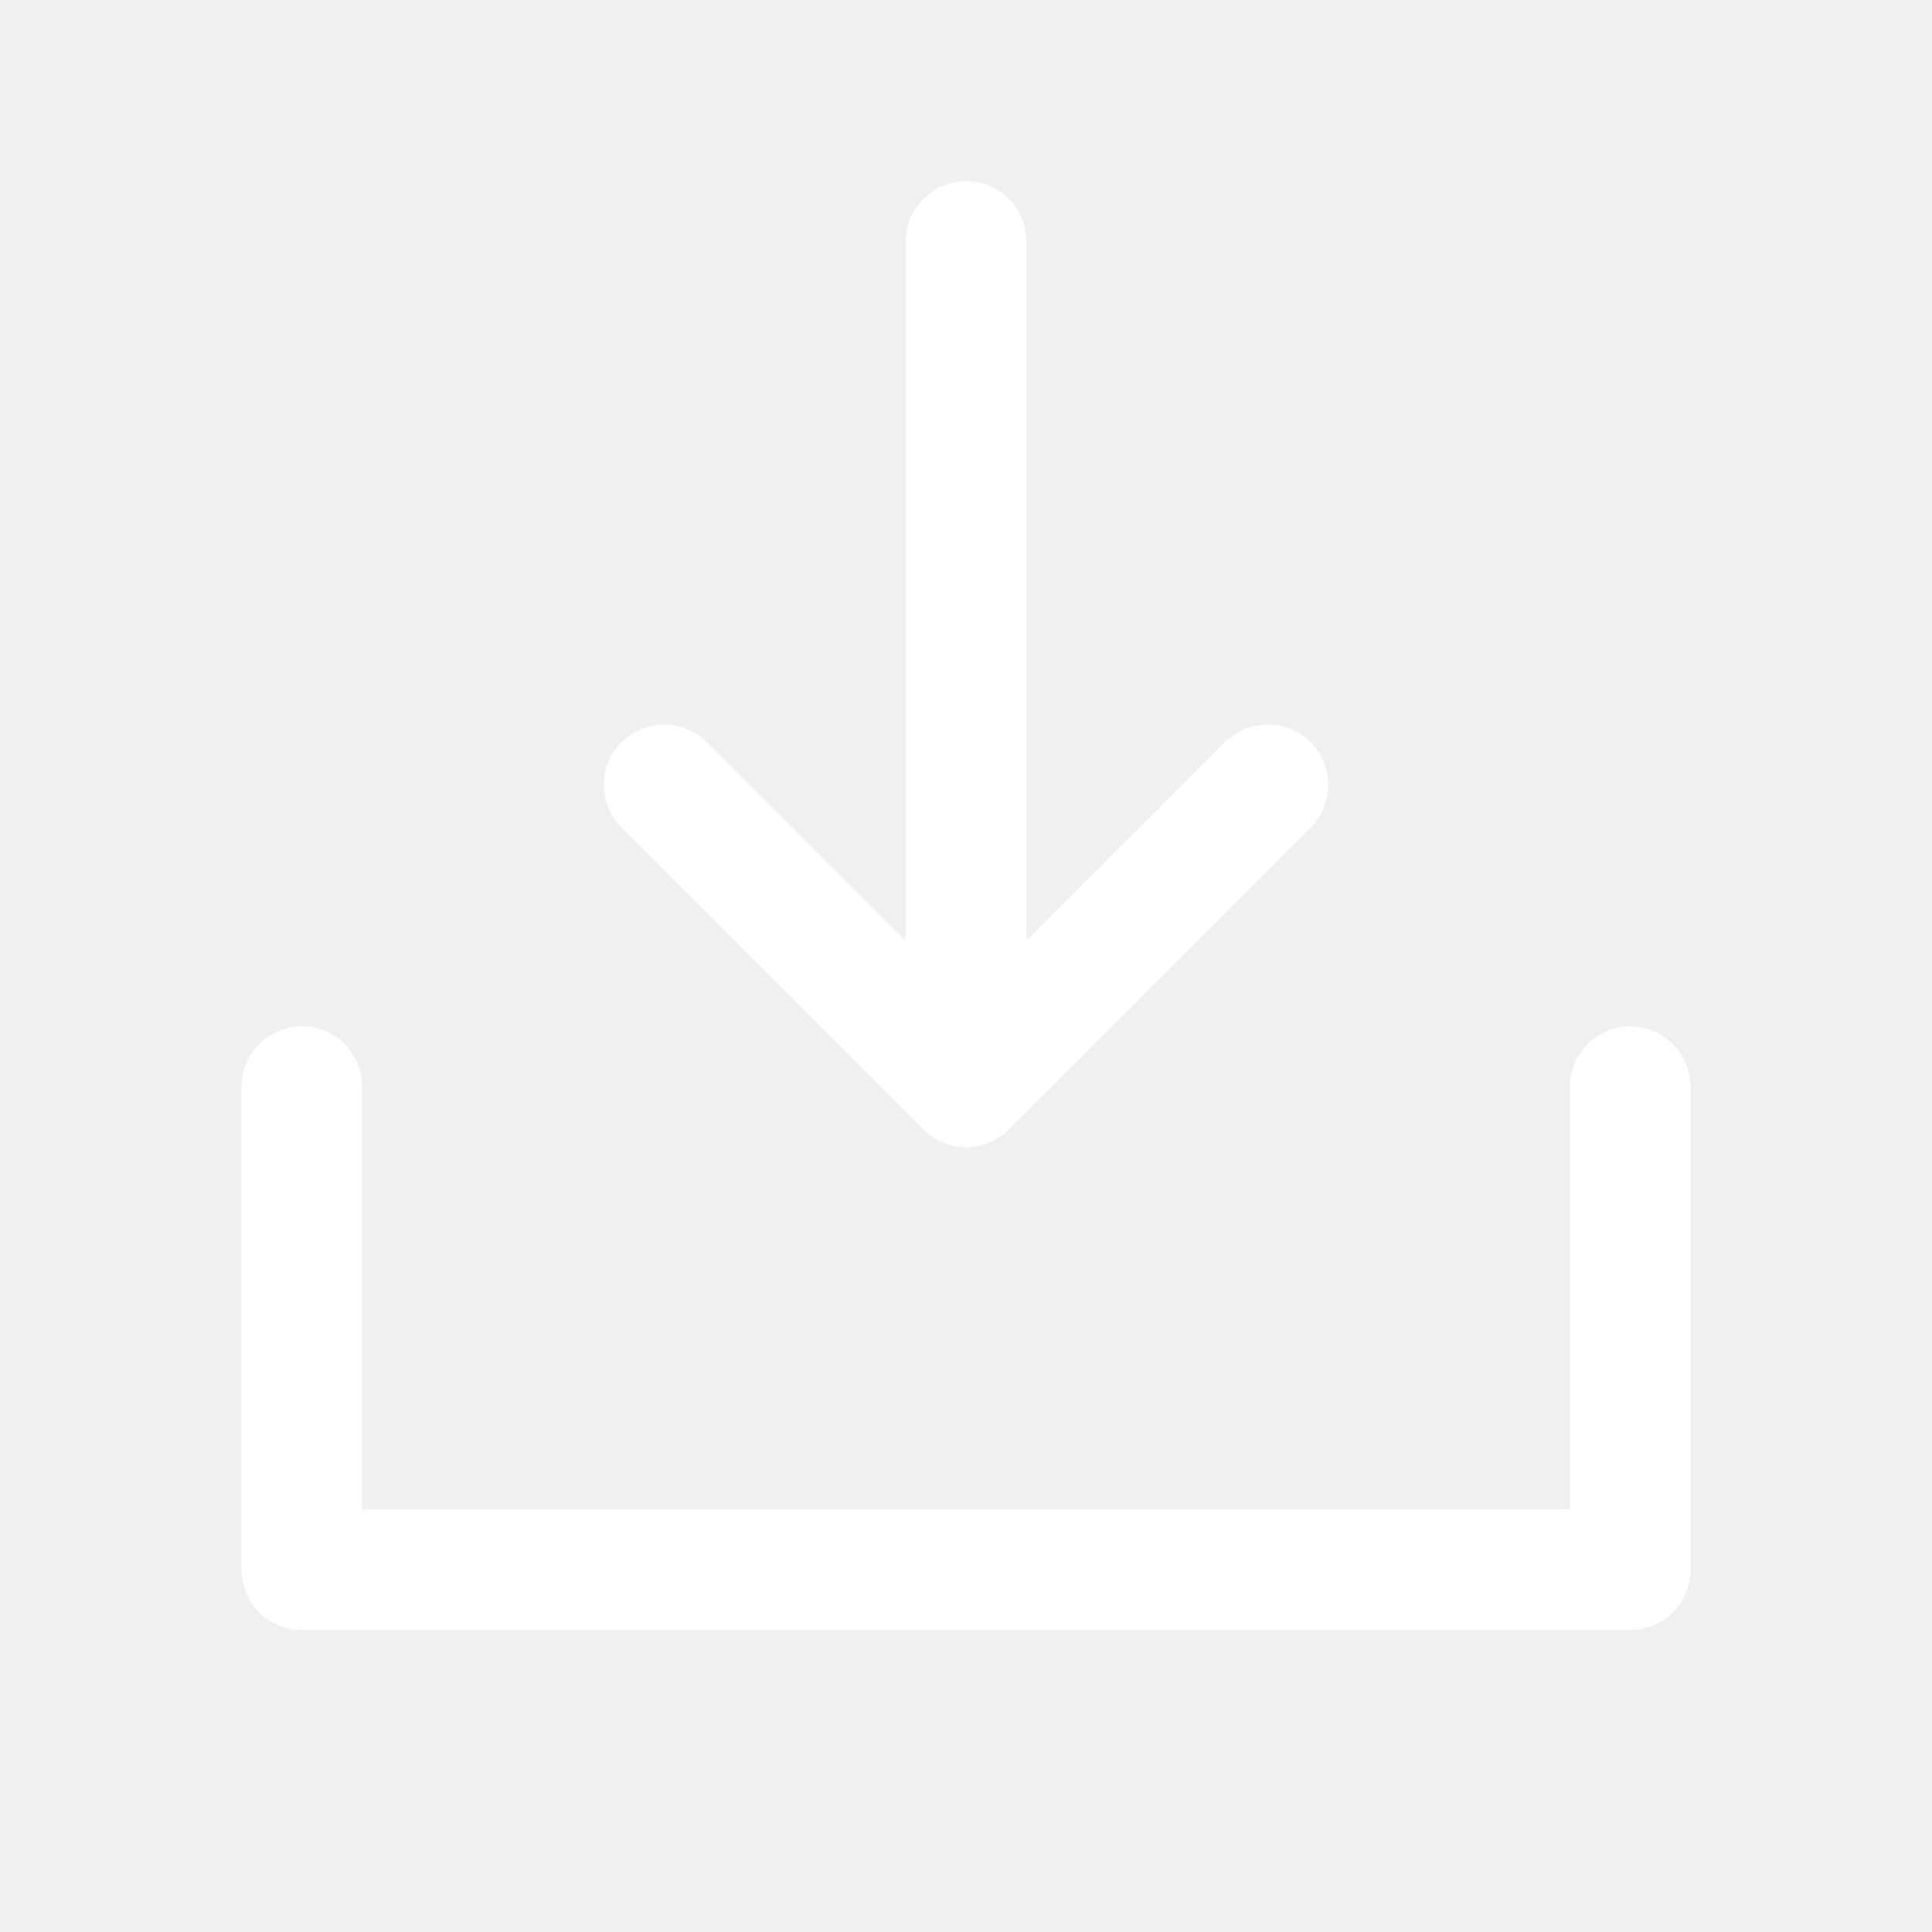
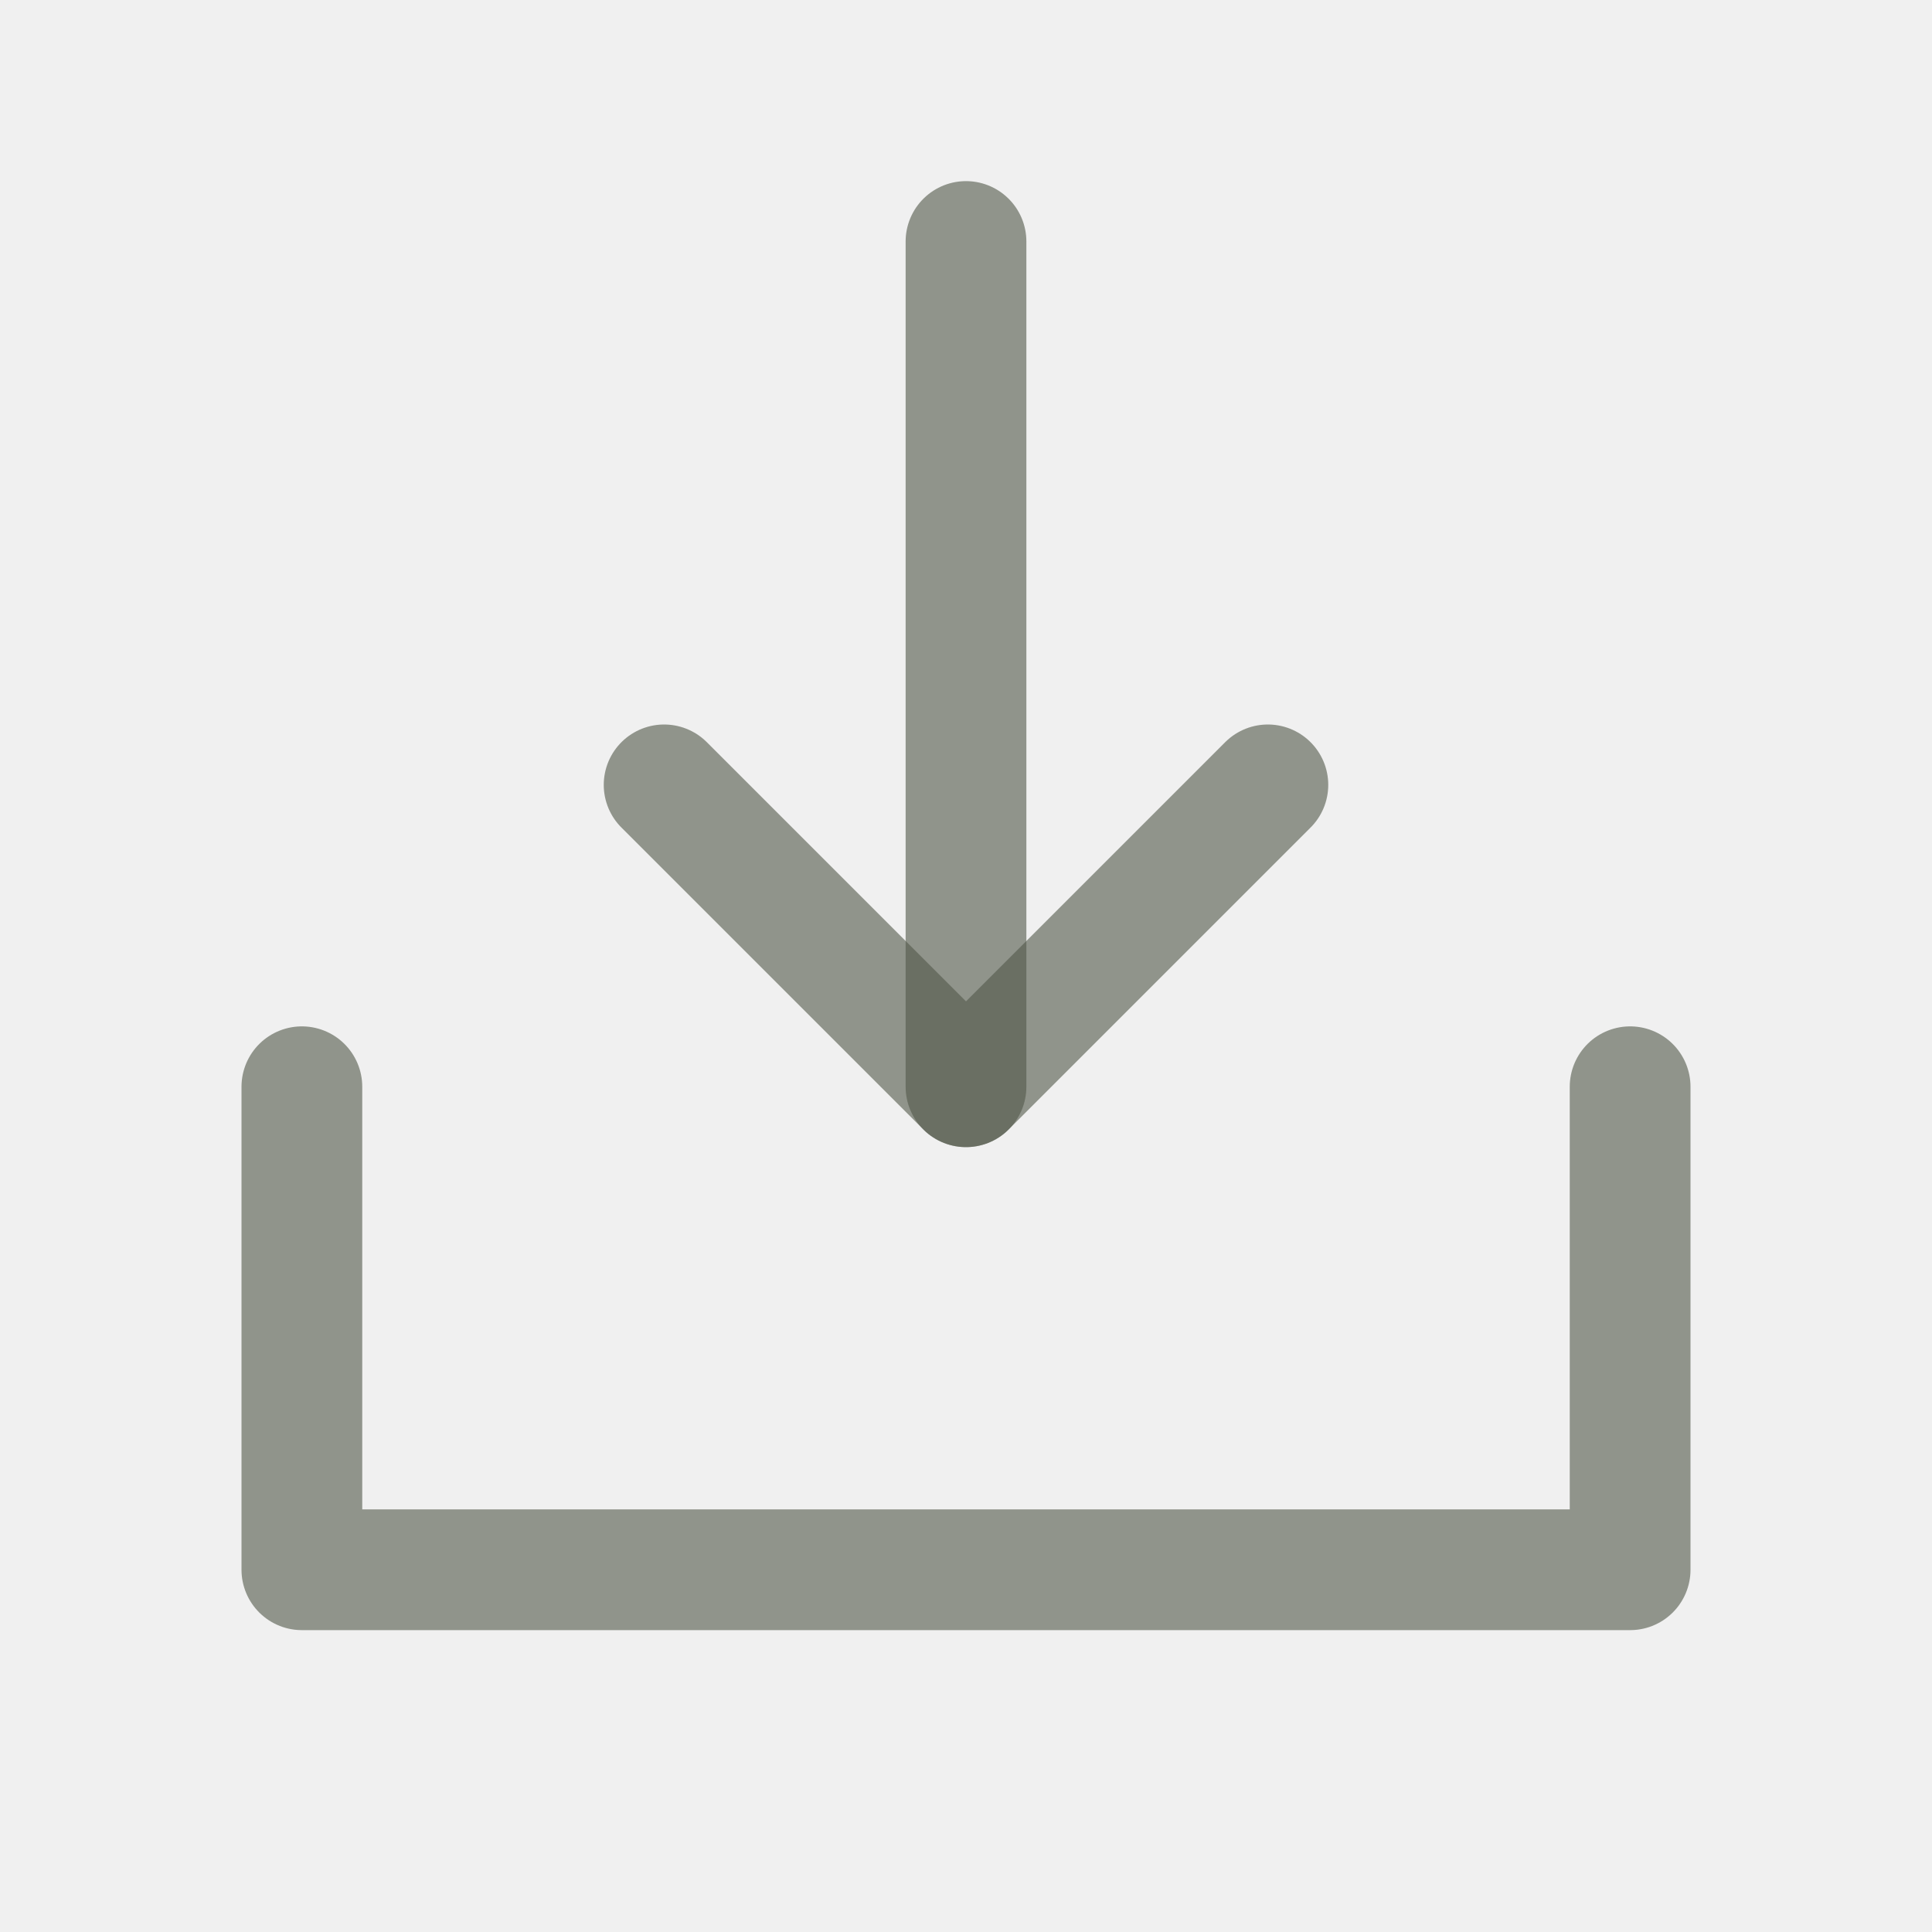
<svg xmlns="http://www.w3.org/2000/svg" width="32" height="32" viewBox="0 0 32 32" fill="none">
  <g clip-path="url(#clip0_426_571)">
-     <path d="M16 18V4" stroke="white" stroke-width="2" stroke-linecap="round" stroke-linejoin="round" />
-     <path d="M27 18V26H5V18" stroke="white" stroke-width="2" stroke-linecap="round" stroke-linejoin="round" />
-     <path d="M21 13L16 18L11 13" stroke="white" stroke-width="2" stroke-linecap="round" stroke-linejoin="round" />
+     <path d="M16 18V4" stroke="#505749" stroke-opacity="0.6" stroke-width="2" stroke-linecap="round" stroke-linejoin="round" />
+     <path d="M27 18V26H5V18" stroke="#505749" stroke-opacity="0.6" stroke-width="2" stroke-linecap="round" stroke-linejoin="round" />
+     <path d="M21 13L16 18L11 13" stroke="#505749" stroke-opacity="0.6" stroke-width="2" stroke-linecap="round" stroke-linejoin="round" />
  </g>
  <defs>
    <clipPath id="clip0_426_571">
      <rect width="32" height="32" fill="white" />
    </clipPath>
  </defs>
</svg>
